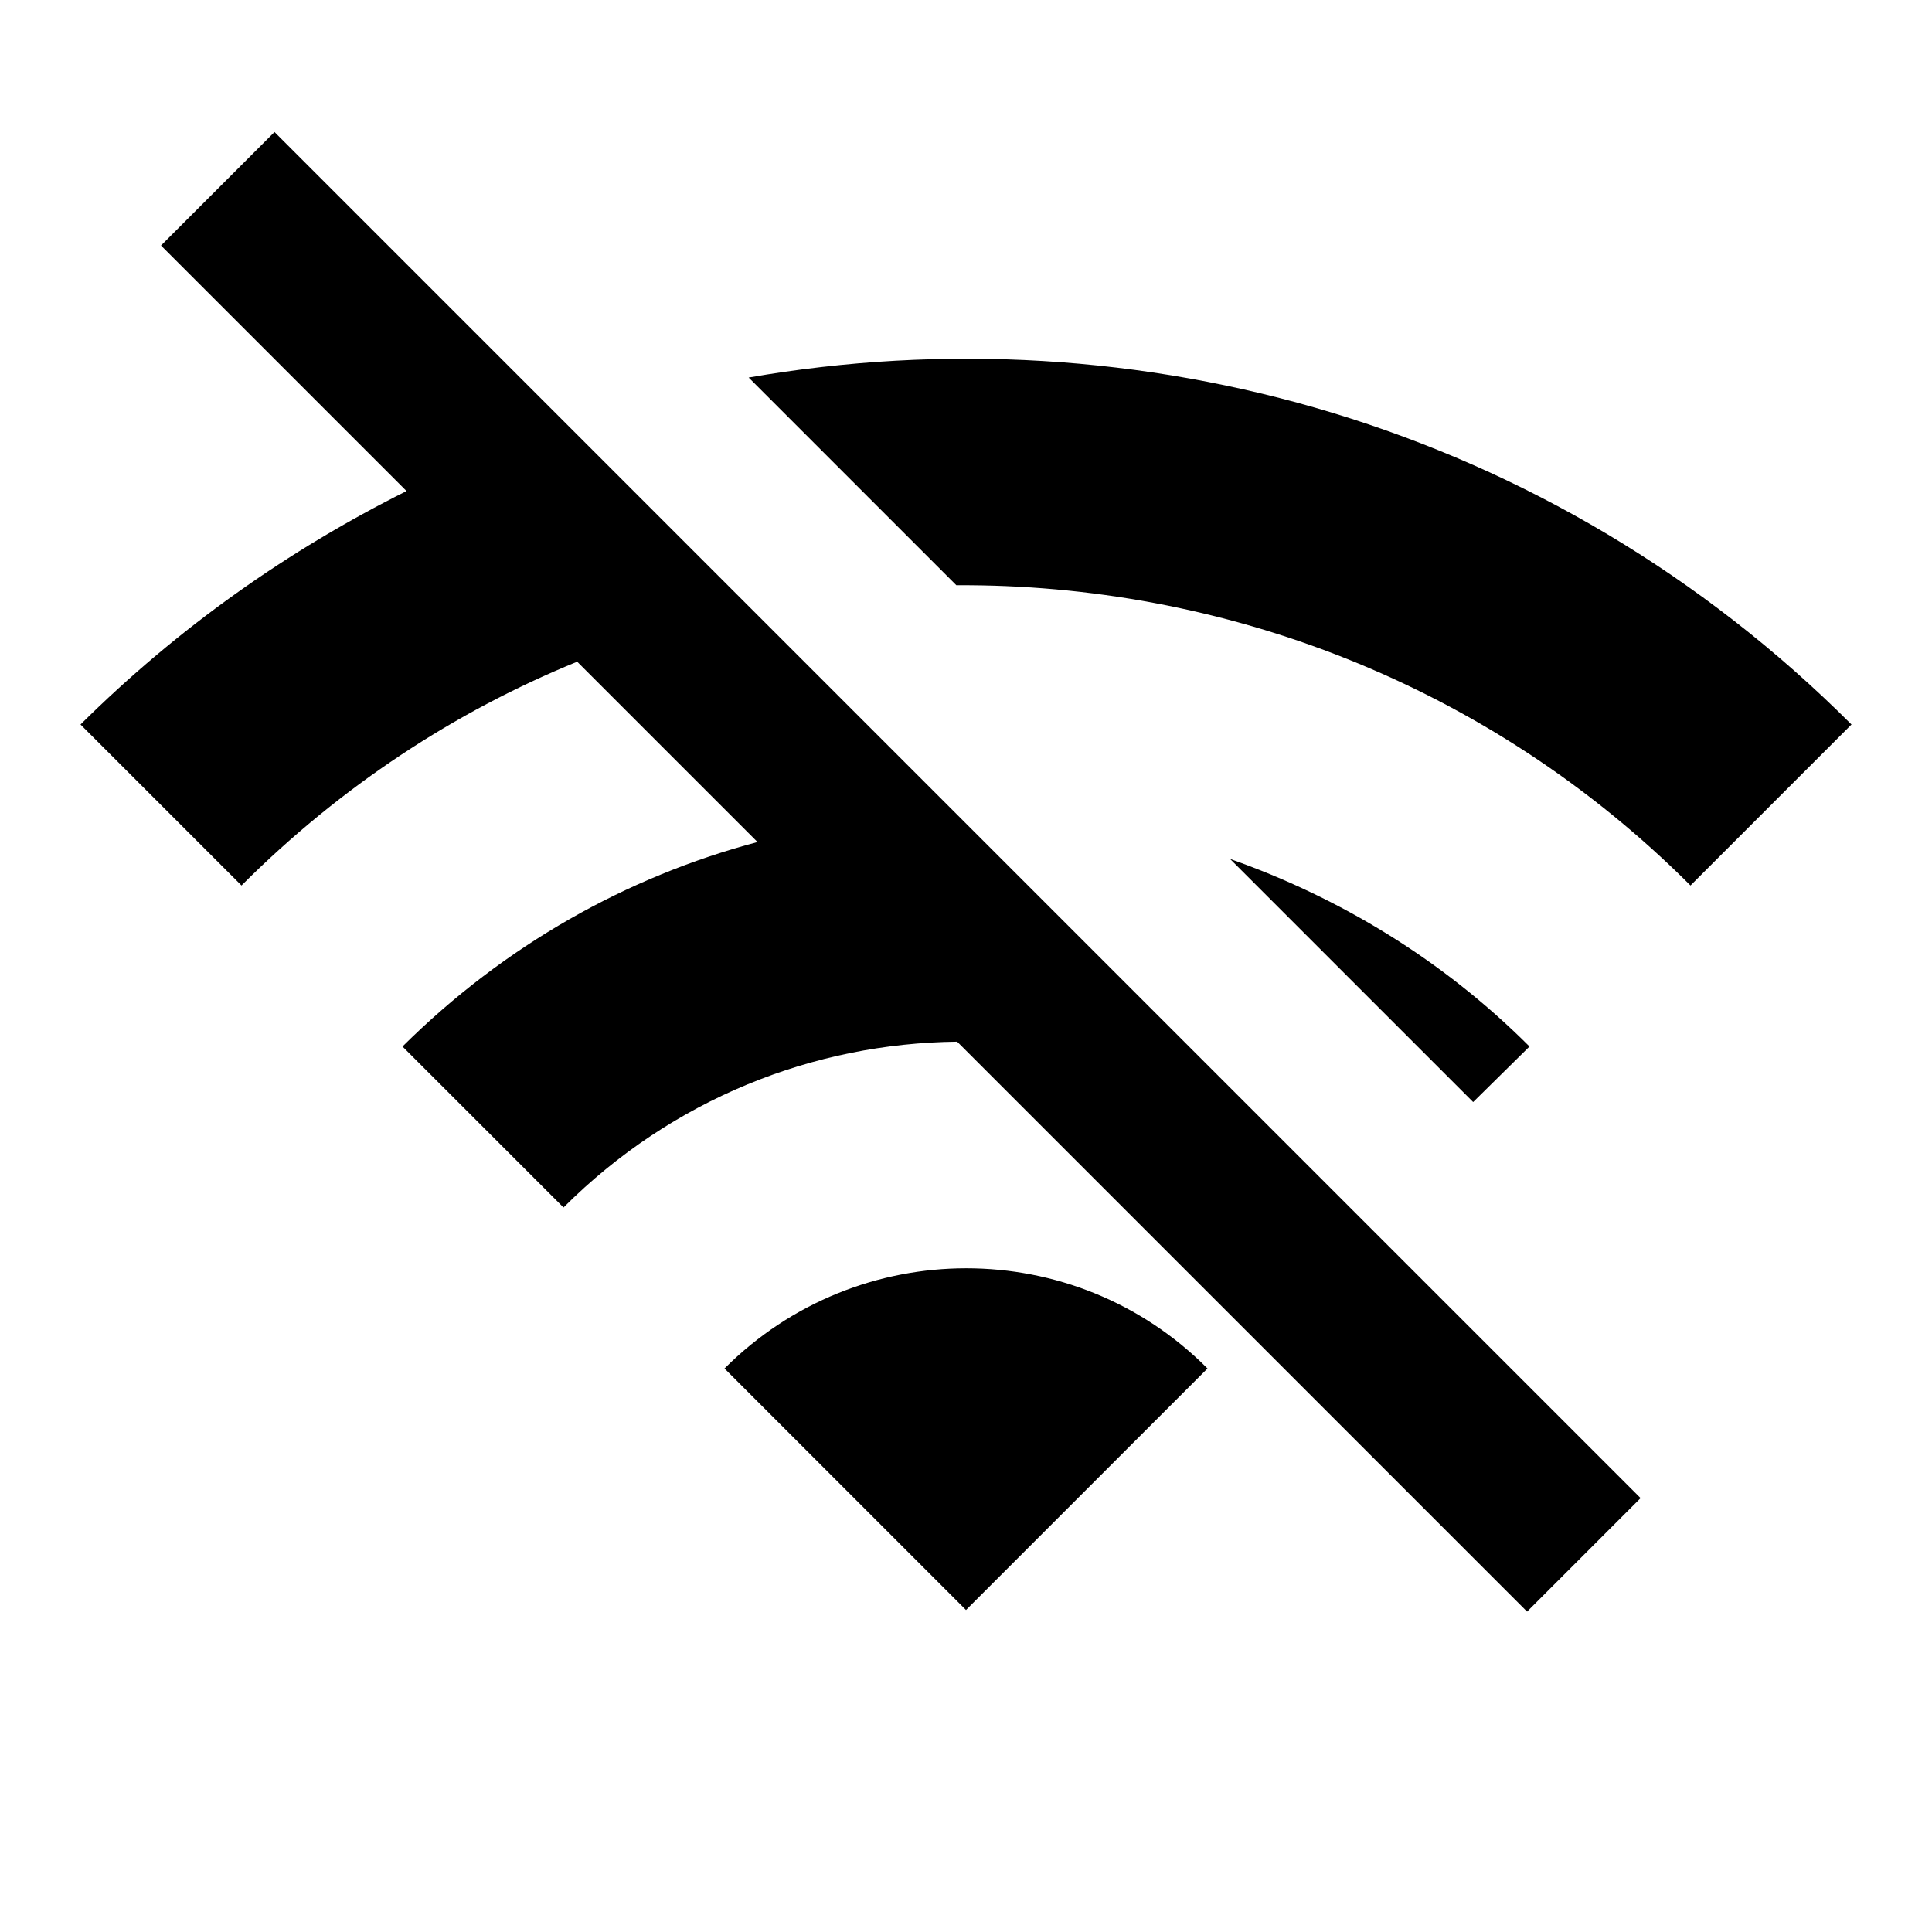
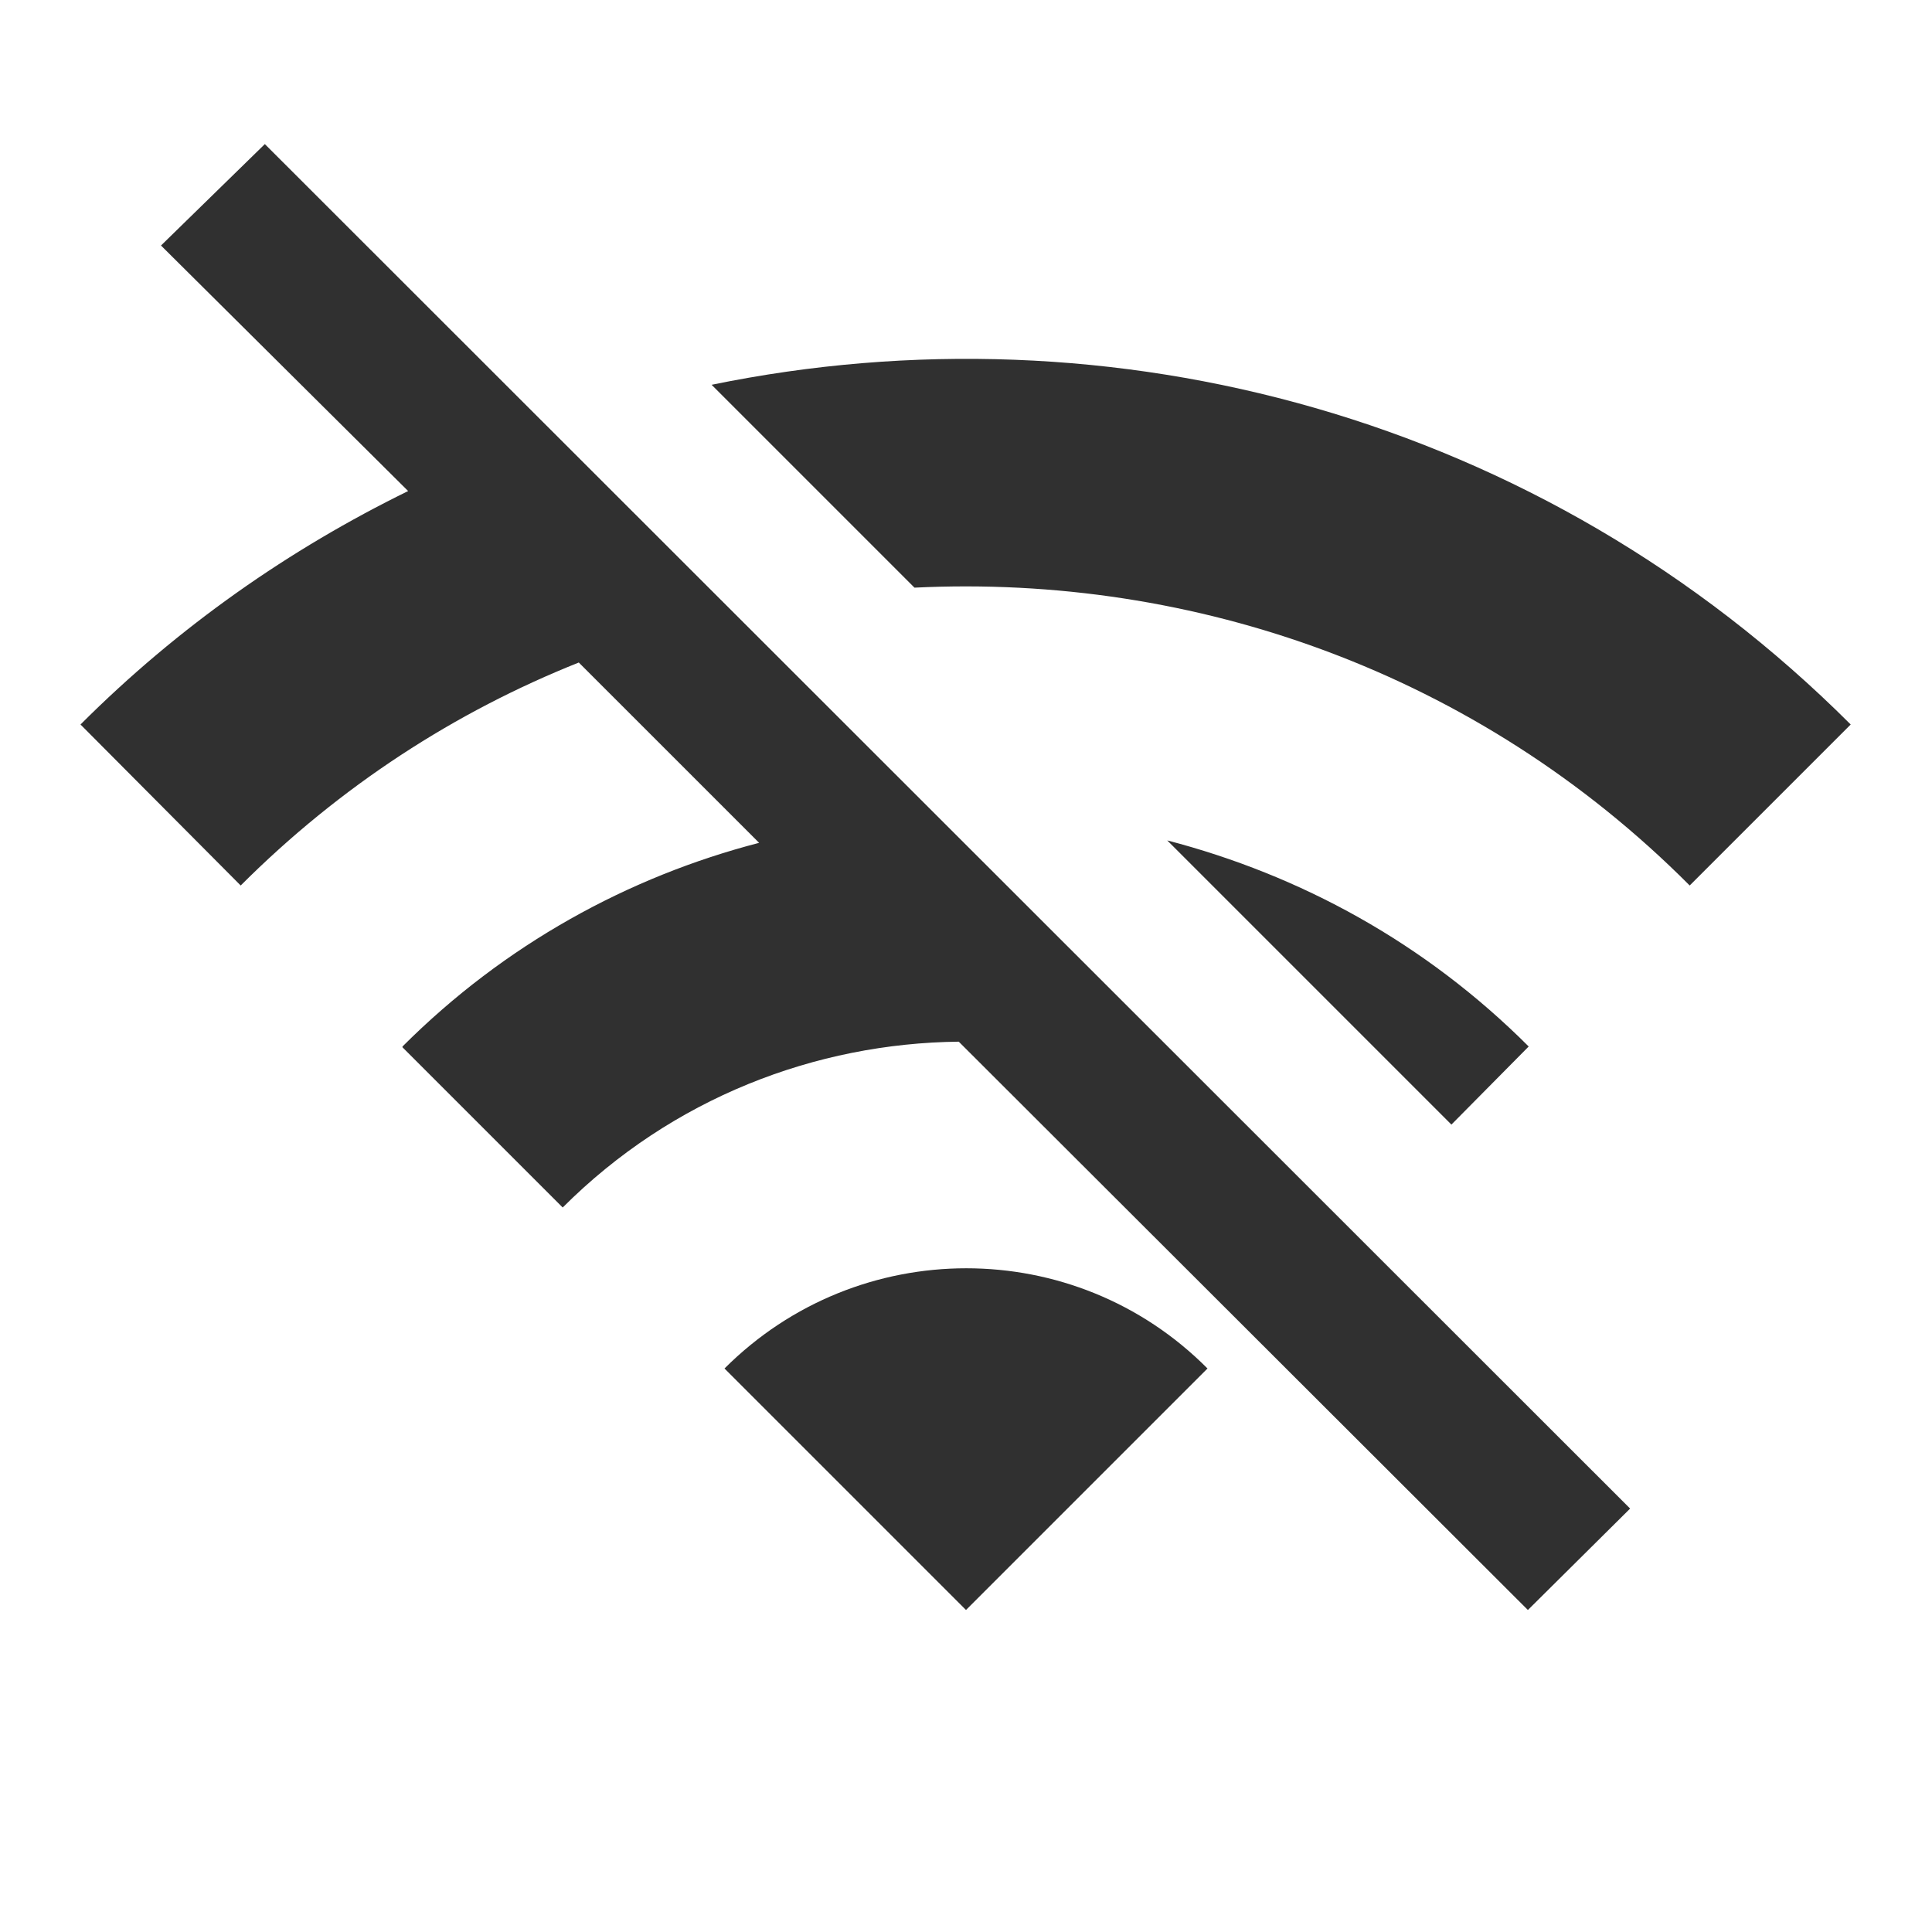
- <svg xmlns="http://www.w3.org/2000/svg" height="24px" viewBox="0 0 24 24" width="24px" fill="#000000">
-   <path d="M0 0h24v24H0V0z" fill="none" />
-   <path d="M21 11l2-2c-3.73-3.73-8.87-5.15-13.7-4.31l2.58 2.58c3.3-.02 6.61 1.22 9.12 3.73zm-2 2c-1.08-1.08-2.36-1.85-3.72-2.33l3.02 3.02.7-.69zM9 17l3 3 3-3c-1.65-1.66-4.34-1.66-6 0zM3.41 1.64L2 3.05 5.05 6.1C3.59 6.83 2.22 7.79 1 9l2 2c1.23-1.23 2.65-2.16 4.17-2.78l2.24 2.24C7.79 10.89 6.27 11.74 5 13l2 2c1.35-1.35 3.11-2.04 4.89-2.06l7.08 7.08 1.41-1.41L3.41 1.64z" />
+ <svg xmlns="http://www.w3.org/2000/svg" height="48px" viewBox="0 0 24 24" width="48px" fill="#000000">
+   <path d="M24 .01c0-.01 0-.01 0 0L0 0v24h24V.01zM0 0h24v24H0V0zm0 0h24v24H0V0z" fill="none" />
+   <path fill="#303030" d="M22.99 9C19.15 5.16 13.8 3.76 8.84 4.78l2.52 2.52c3.47-.17 6.99 1.05 9.63 3.7l2-2zm-4 4c-1.29-1.29-2.84-2.13-4.49-2.56l3.53 3.53.96-.97zM2 3.05L5.07 6.1C3.6 6.82 2.22 7.78 1 9l1.99 2c1.24-1.24 2.67-2.16 4.2-2.77l2.24 2.24C7.81 10.89 6.27 11.73 5 13v.01L6.99 15c1.36-1.36 3.14-2.04 4.92-2.06L18.98 20l1.27-1.26L3.29 1.79 2 3.05zM9 17l3 3 3-3c-1.65-1.66-4.34-1.66-6 0z" />
</svg>
